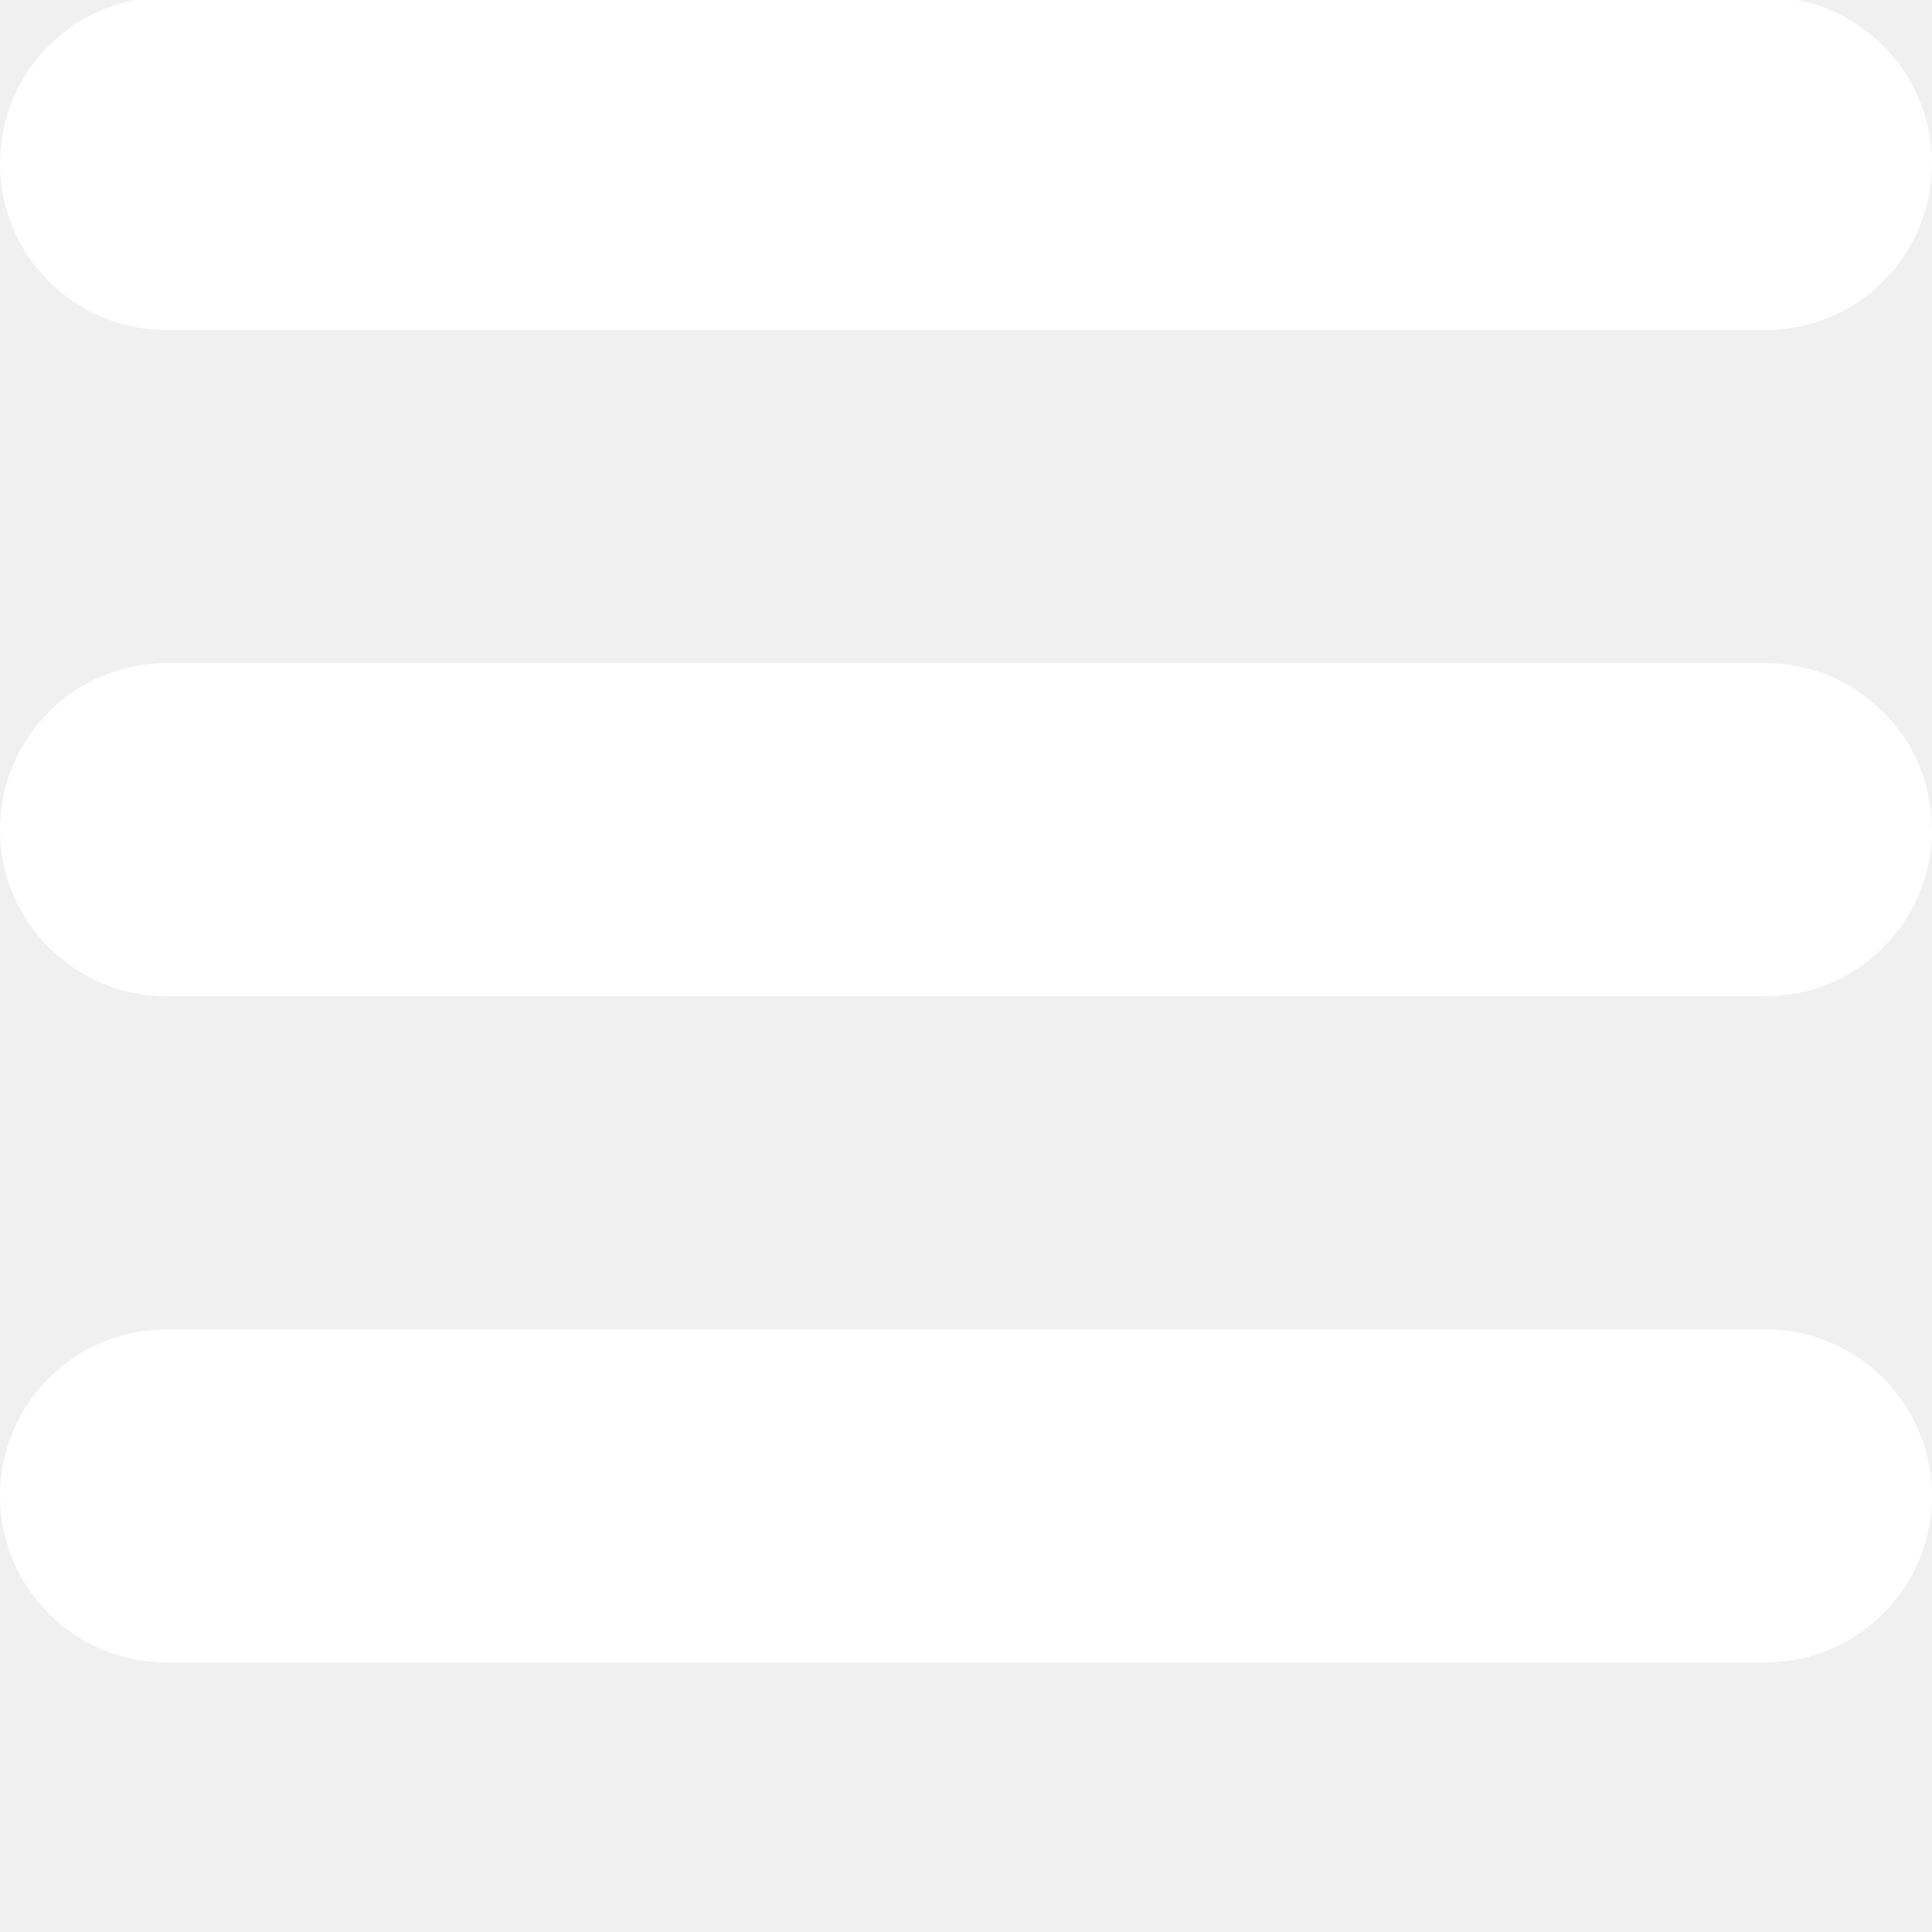
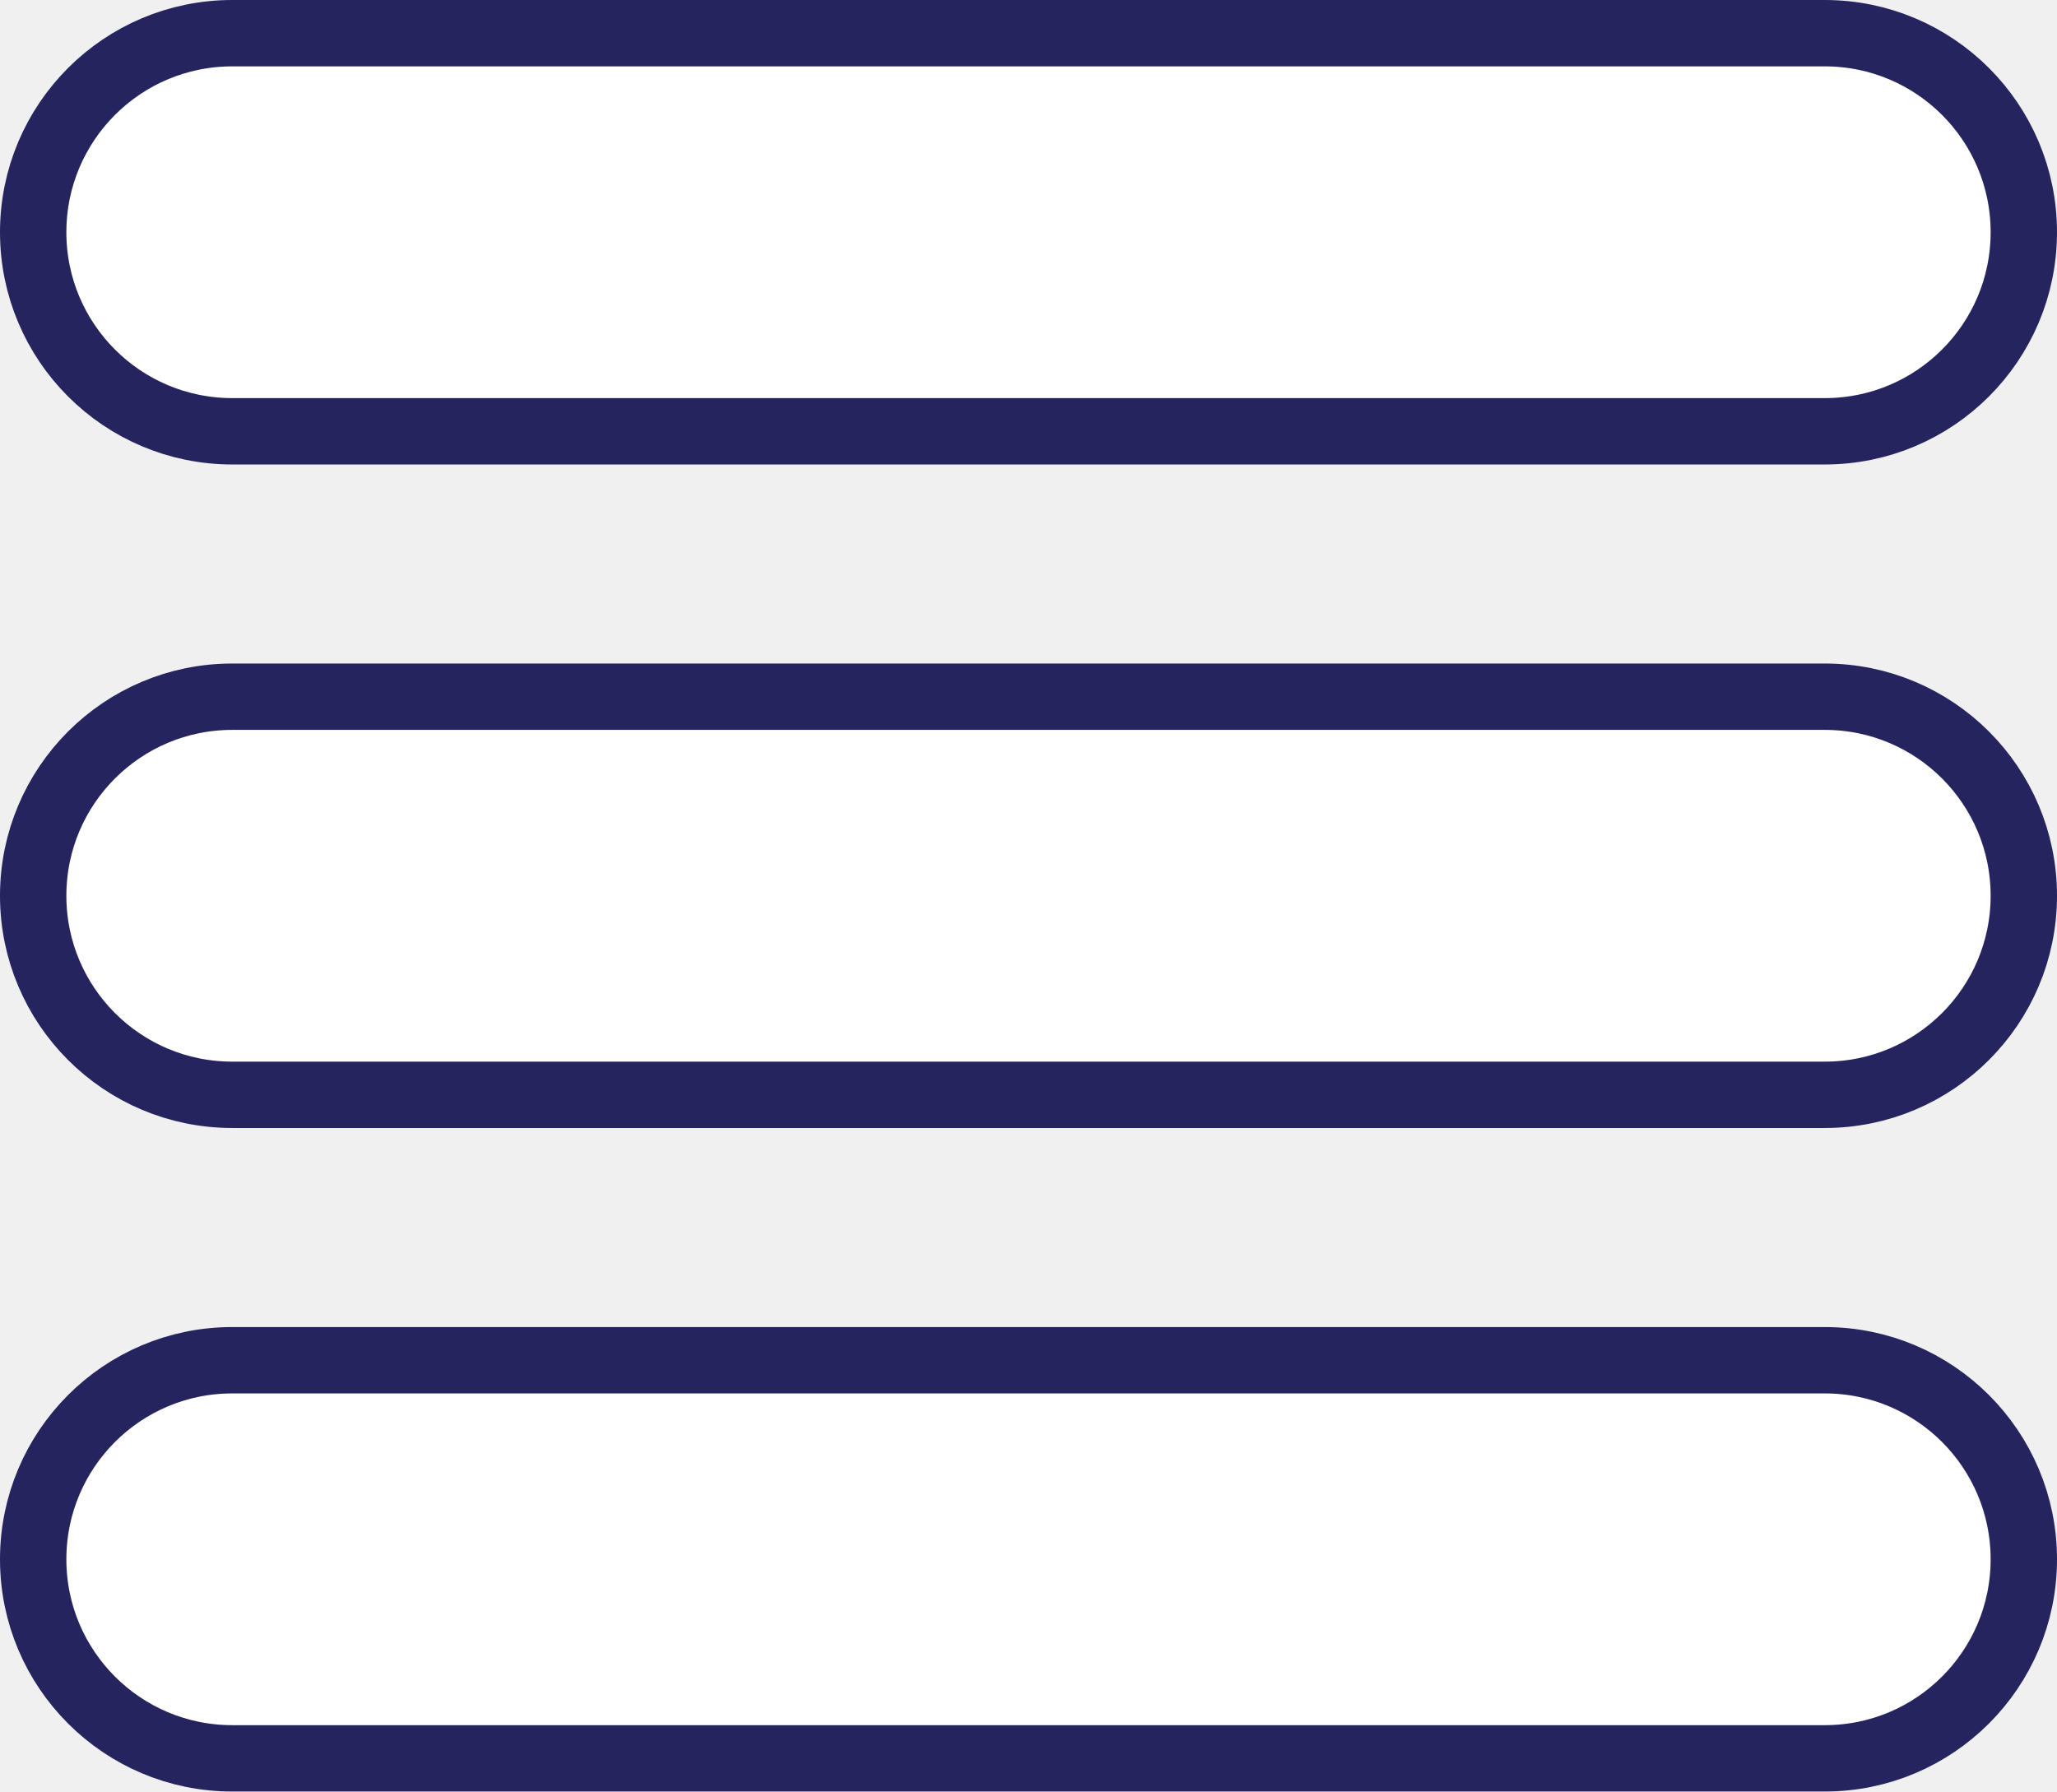
- <svg xmlns="http://www.w3.org/2000/svg" version="1.1" id="Vrstva_1" x="0px" y="0px" viewBox="0 0 1080 1080" style="enable-background:new 0 0 1080 1080;" xml:space="preserve">
-   <style type="text/css">
- 	.st0{fill:#FFFFFF;}
- </style>
-   <path id="Rectangle_6" class="st0" d="M93.1-1.7h893.8c51.4,0,93.1,41.7,93.1,93.1l0,0c0,51.4-41.7,93.1-93.1,93.1H93.1  C41.7,184.5,0,142.8,0,91.4l0,0C0,40,41.7-1.7,93.1-1.7z" />
-   <path id="Rectangle_7" class="st0" d="M93.1,370.7h893.8c51.4,0,93.1,41.7,93.1,93.1l0,0c0,51.4-41.7,93.1-93.1,93.1H93.1  C41.7,556.9,0,515.2,0,463.8l0,0C0,412.4,41.7,370.7,93.1,370.7z" />
-   <path id="Rectangle_8" class="st0" d="M93.1,743.1h893.8c51.4,0,93.1,41.7,93.1,93.1l0,0c0,51.4-41.7,93.1-93.1,93.1H93.1  C41.7,929.3,0,887.6,0,836.2l0,0C0,784.8,41.7,743.1,93.1,743.1z" />
+ <svg xmlns="http://www.w3.org/2000/svg" width="31" height="27" viewBox="0 0 31 27">
+   <g id="Component_1_1" data-name="Component 1 – 1" transform="translate(1 1)">
+     <g id="Rectangle_6" data-name="Rectangle 6" fill="#fff" stroke="#26245f" stroke-width="1">
+       <rect width="29" height="5" rx="2.5" stroke="none" />
+       <rect x="-0.5" y="-0.5" width="30" height="6" rx="3" fill="none" />
+     </g>
+     <g id="Rectangle_7" data-name="Rectangle 7" transform="translate(0 10)" fill="#fff" stroke="#26245f" stroke-width="1">
+       <rect width="29" height="5" rx="2.5" stroke="none" />
+       <rect x="-0.5" y="-0.5" width="30" height="6" rx="3" fill="none" />
+     </g>
+     <g id="Rectangle_8" data-name="Rectangle 8" transform="translate(0 20)" fill="#fff" stroke="#26245f" stroke-width="1">
+       <rect width="29" height="5" rx="2.5" stroke="none" />
+       <rect x="-0.5" y="-0.5" width="30" height="6" rx="3" fill="none" />
+     </g>
+   </g>
</svg>
